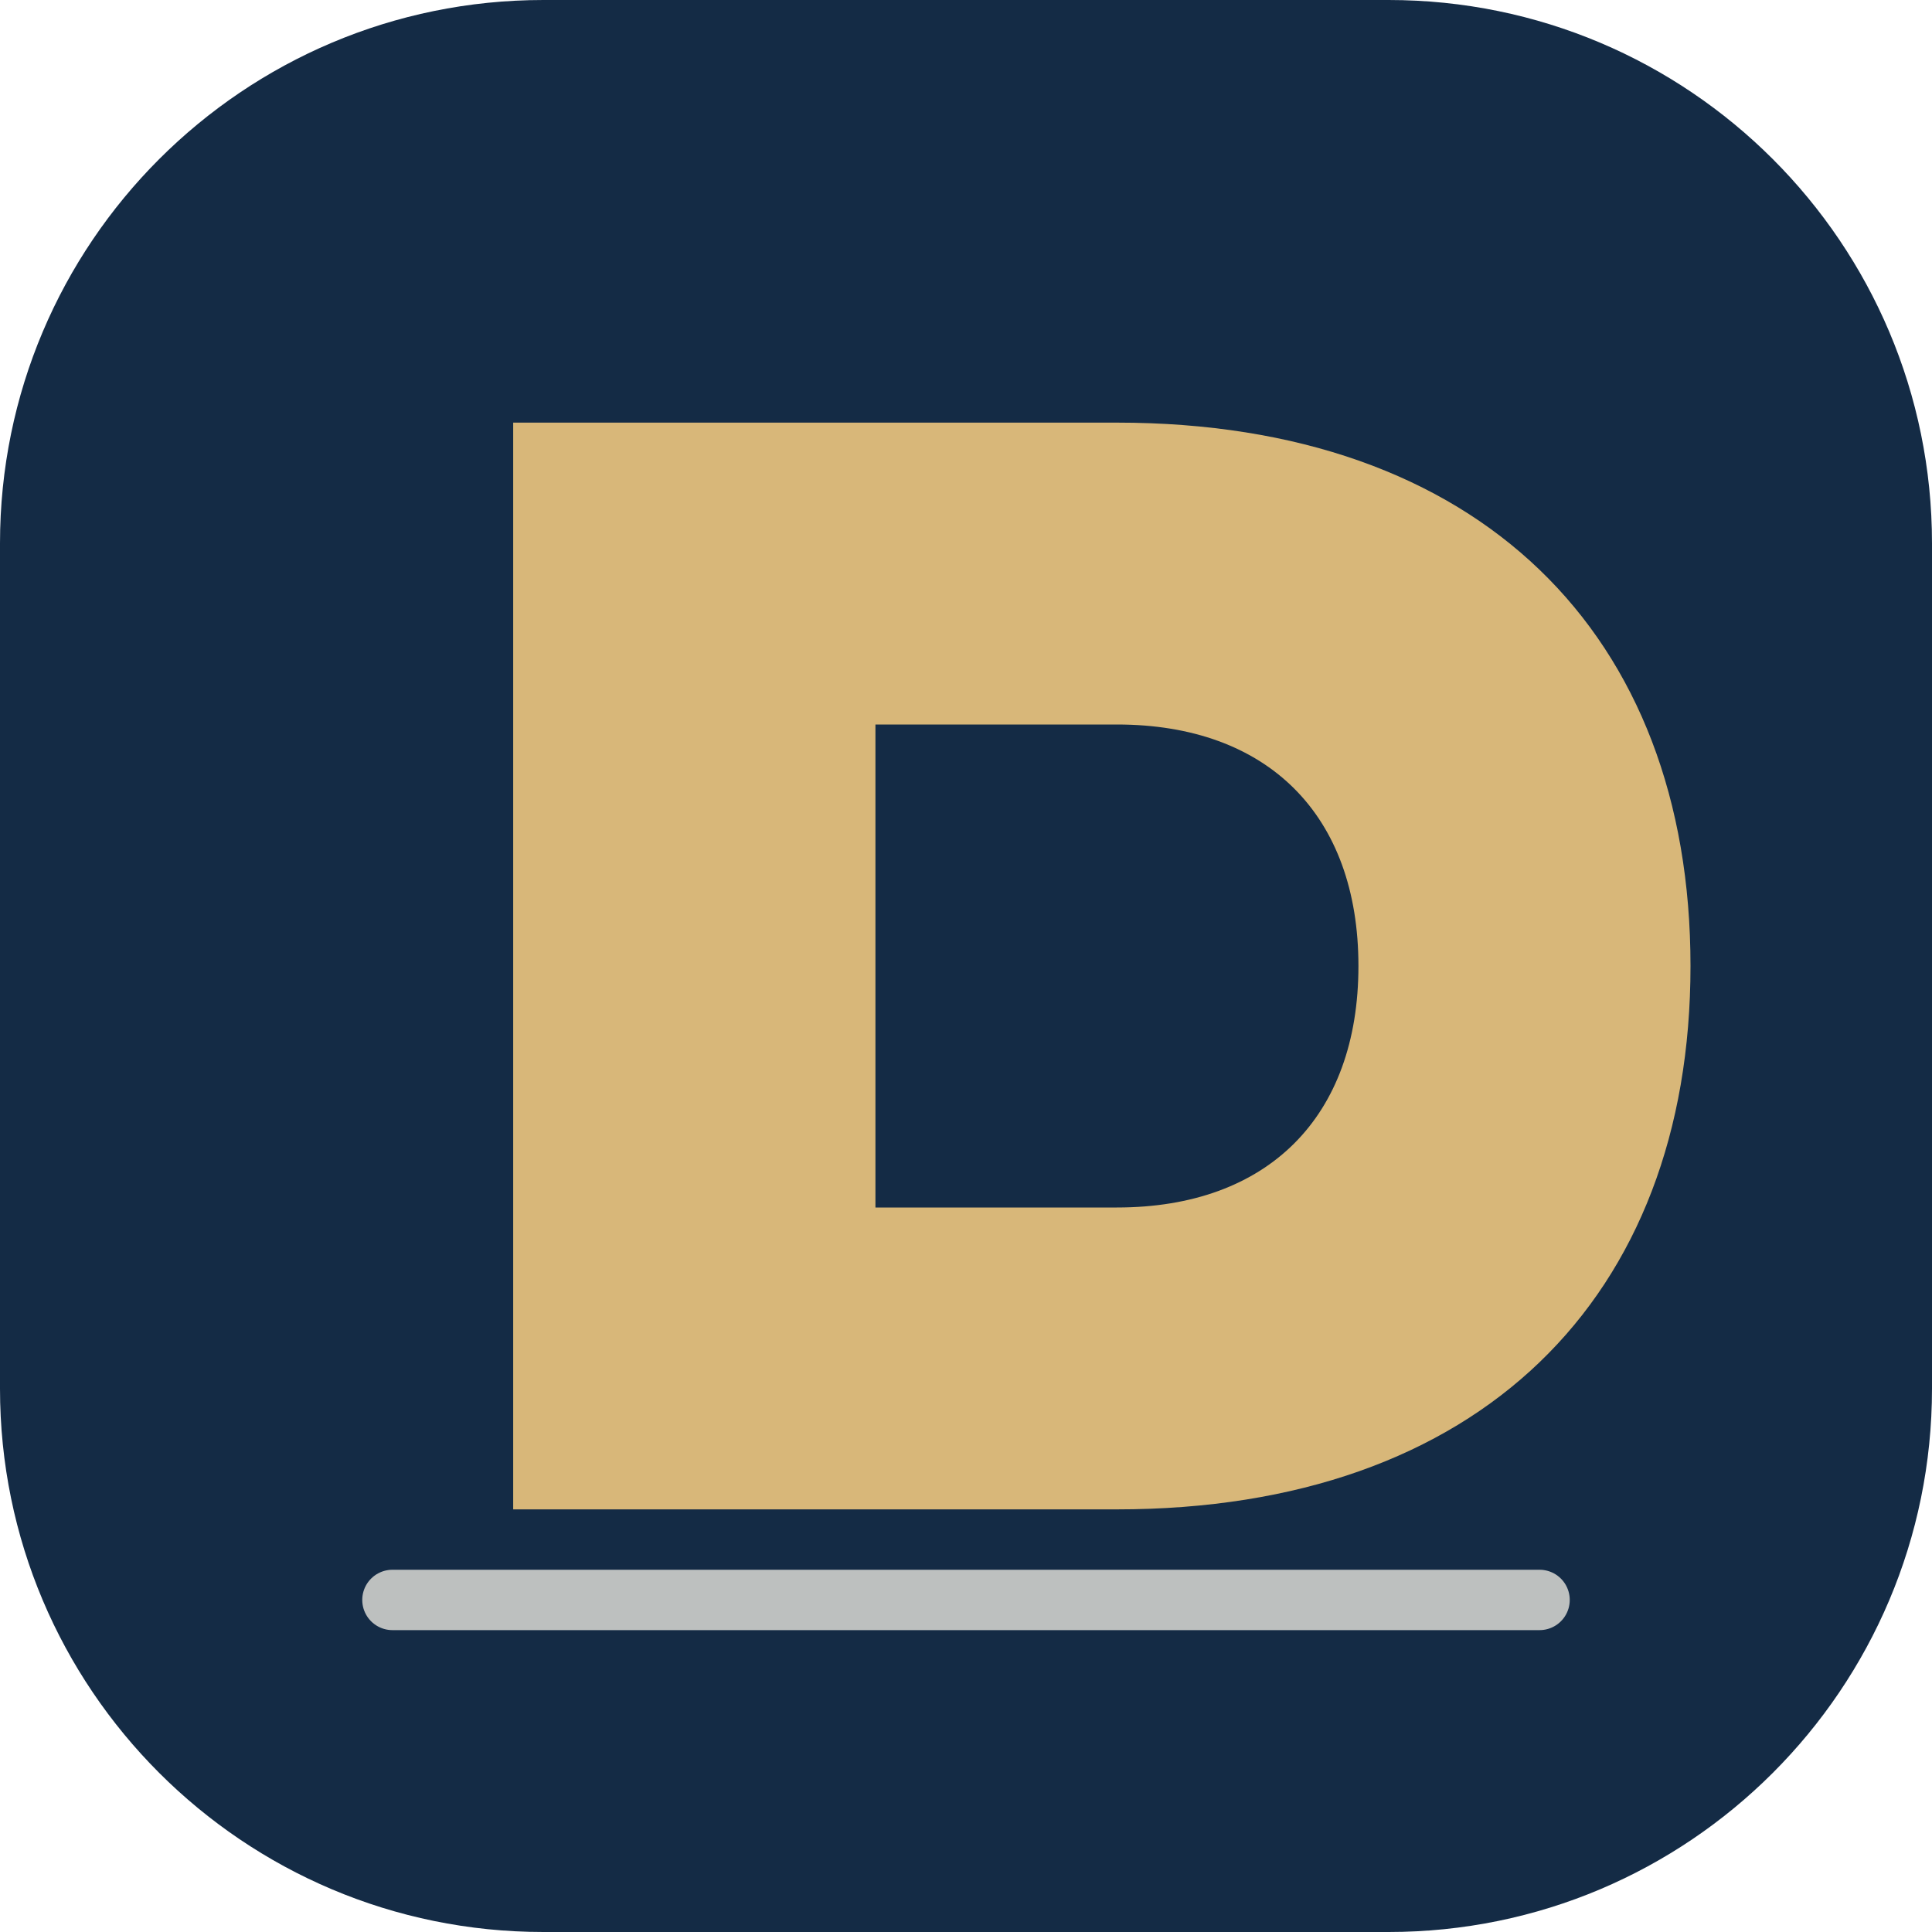
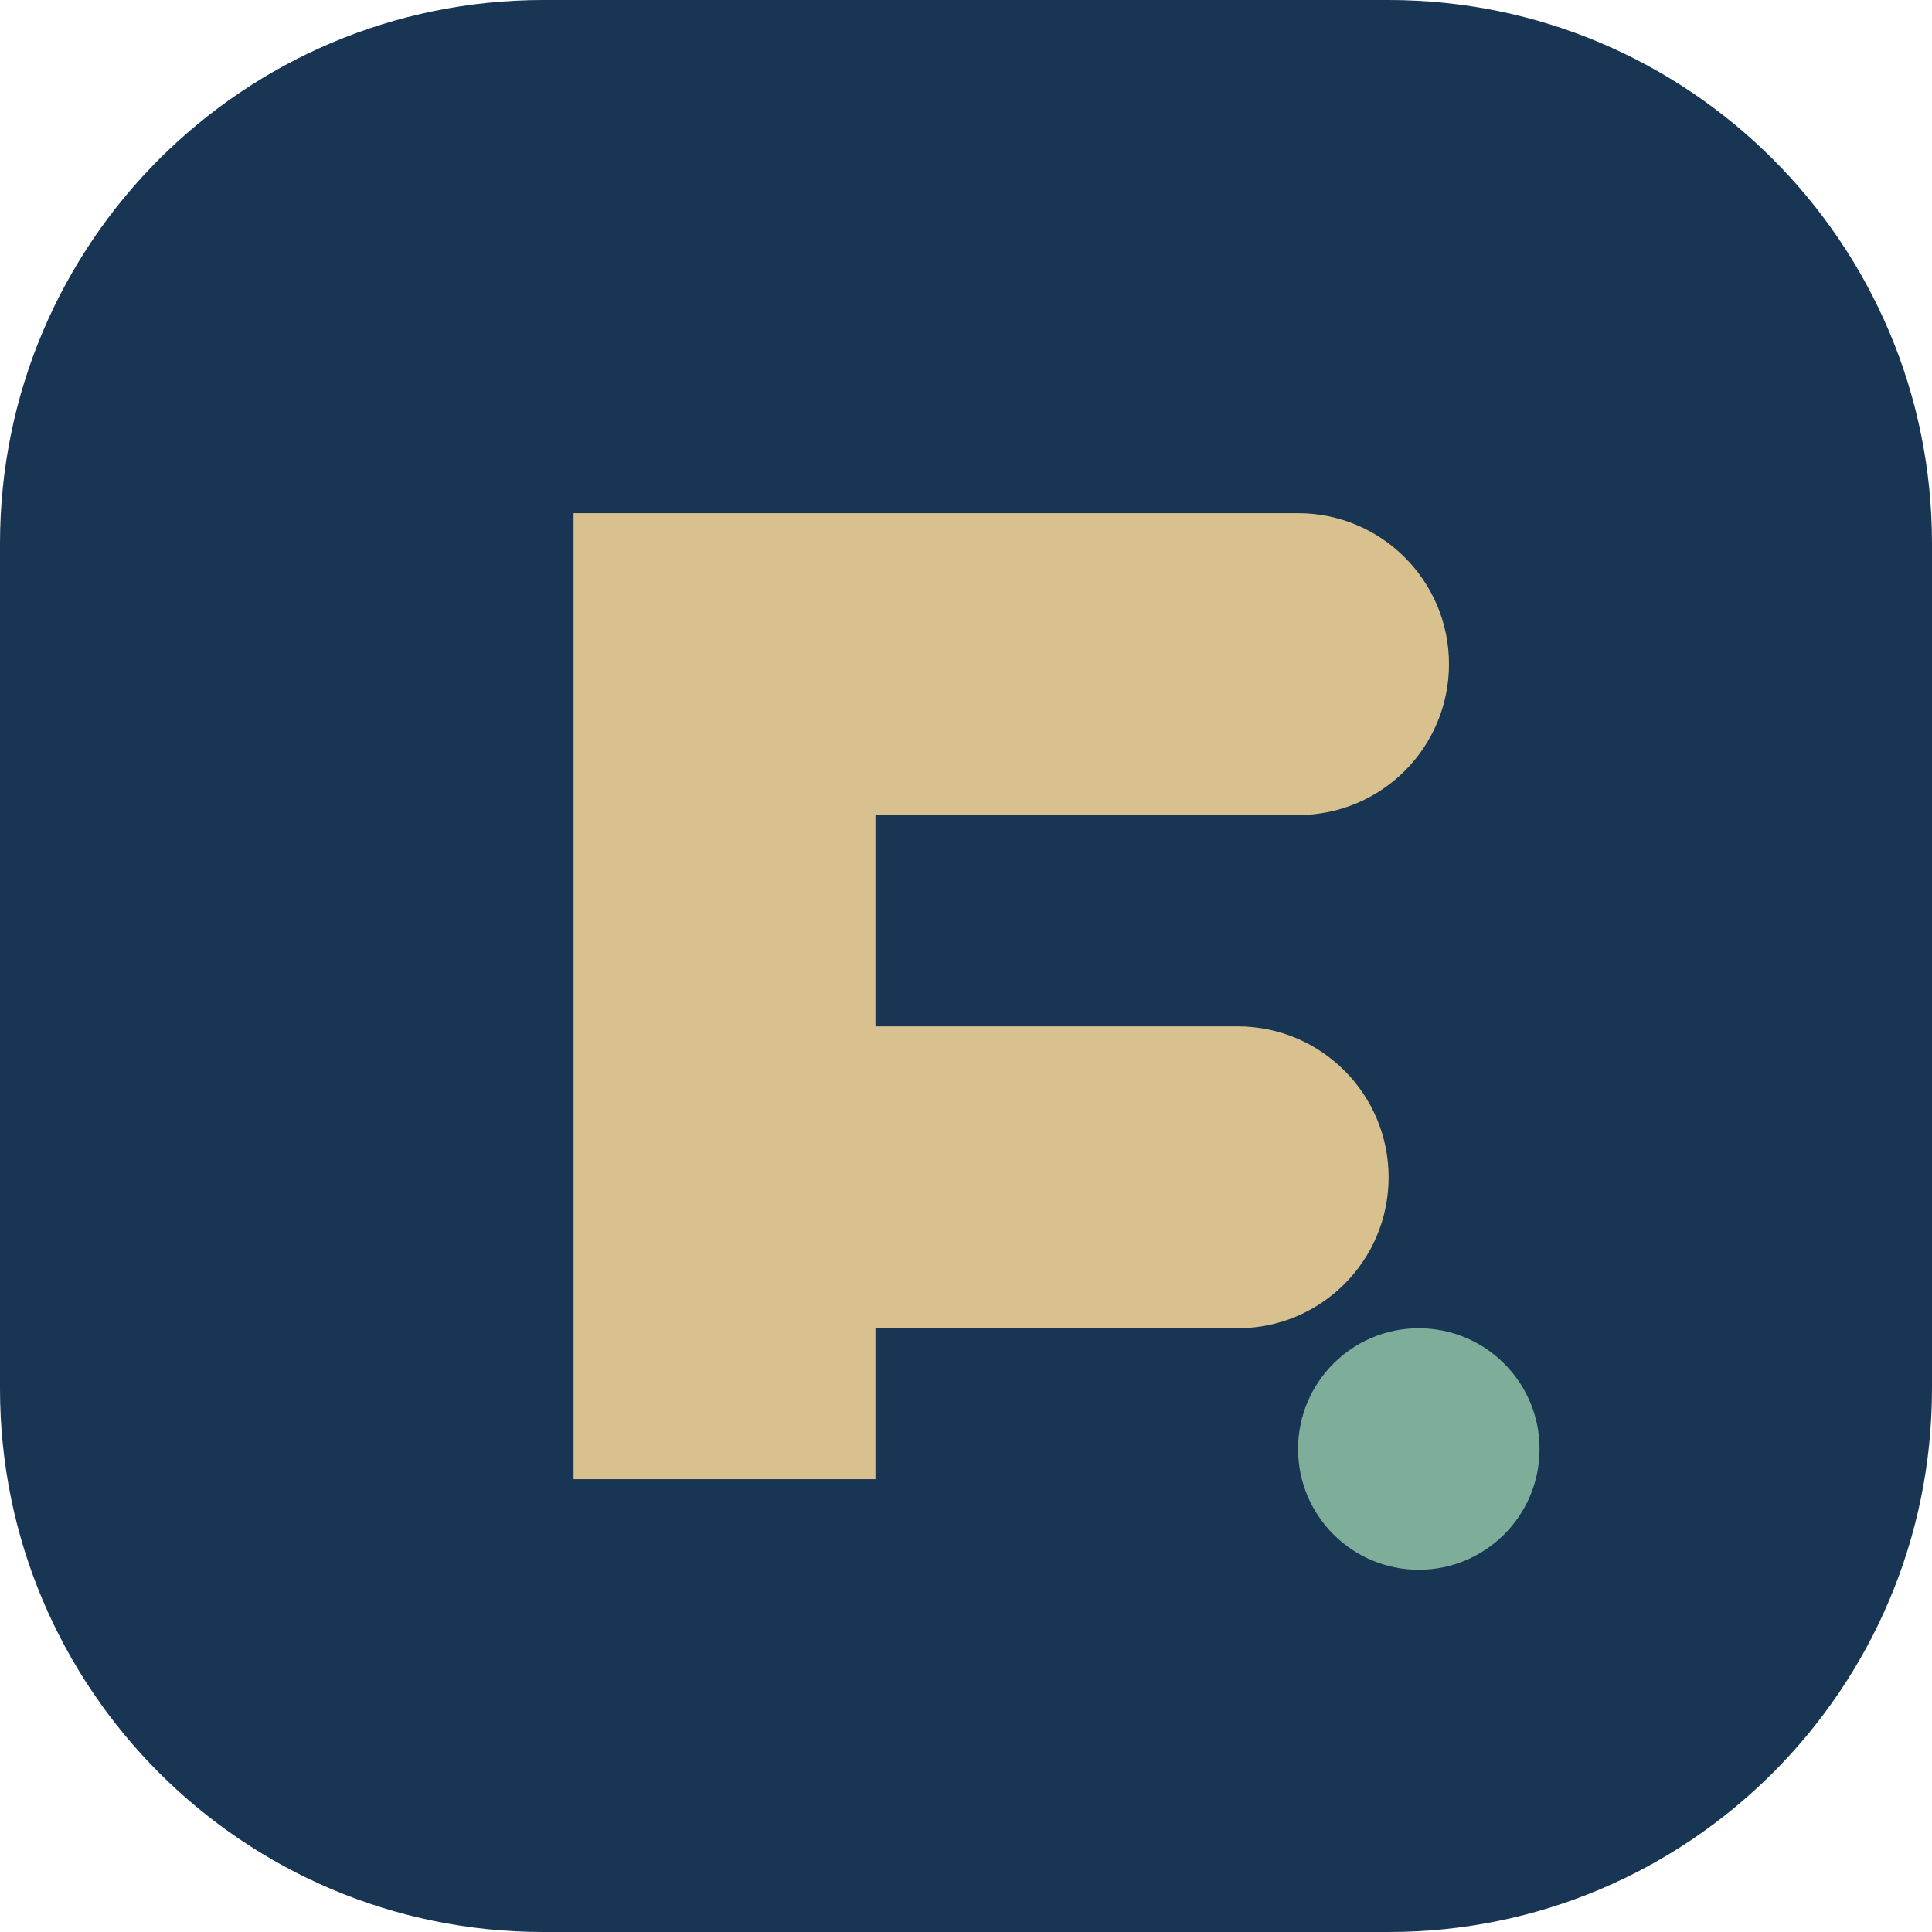
<svg xmlns="http://www.w3.org/2000/svg" viewBox="0 0 64 64">
-   <rect width="64" height="64" rx="18" fill="#142b45" />
-   <path d="M17 14h20c12 0 19 7 19 18S49 50 37 50H17V14zm12 10v16h8c5 0 8-3 8-8s-3-8-8-8h-8z" fill="#d8b779" />
-   <path d="M13 53h38" stroke="#f6f1e8" stroke-width="2" stroke-linecap="round" opacity=".75" />
+   <rect width="64" height="64" rx="18" fill="#183553" />
+   <path d="M19 17h24a5 5 0 0 1 0 10H29v7h12a5 5 0 0 1 0 10H29v5H19V17z" fill="#d9c18f" />
+   <circle cx="47" cy="48" r="4" fill="#7eae9a" />
</svg>
